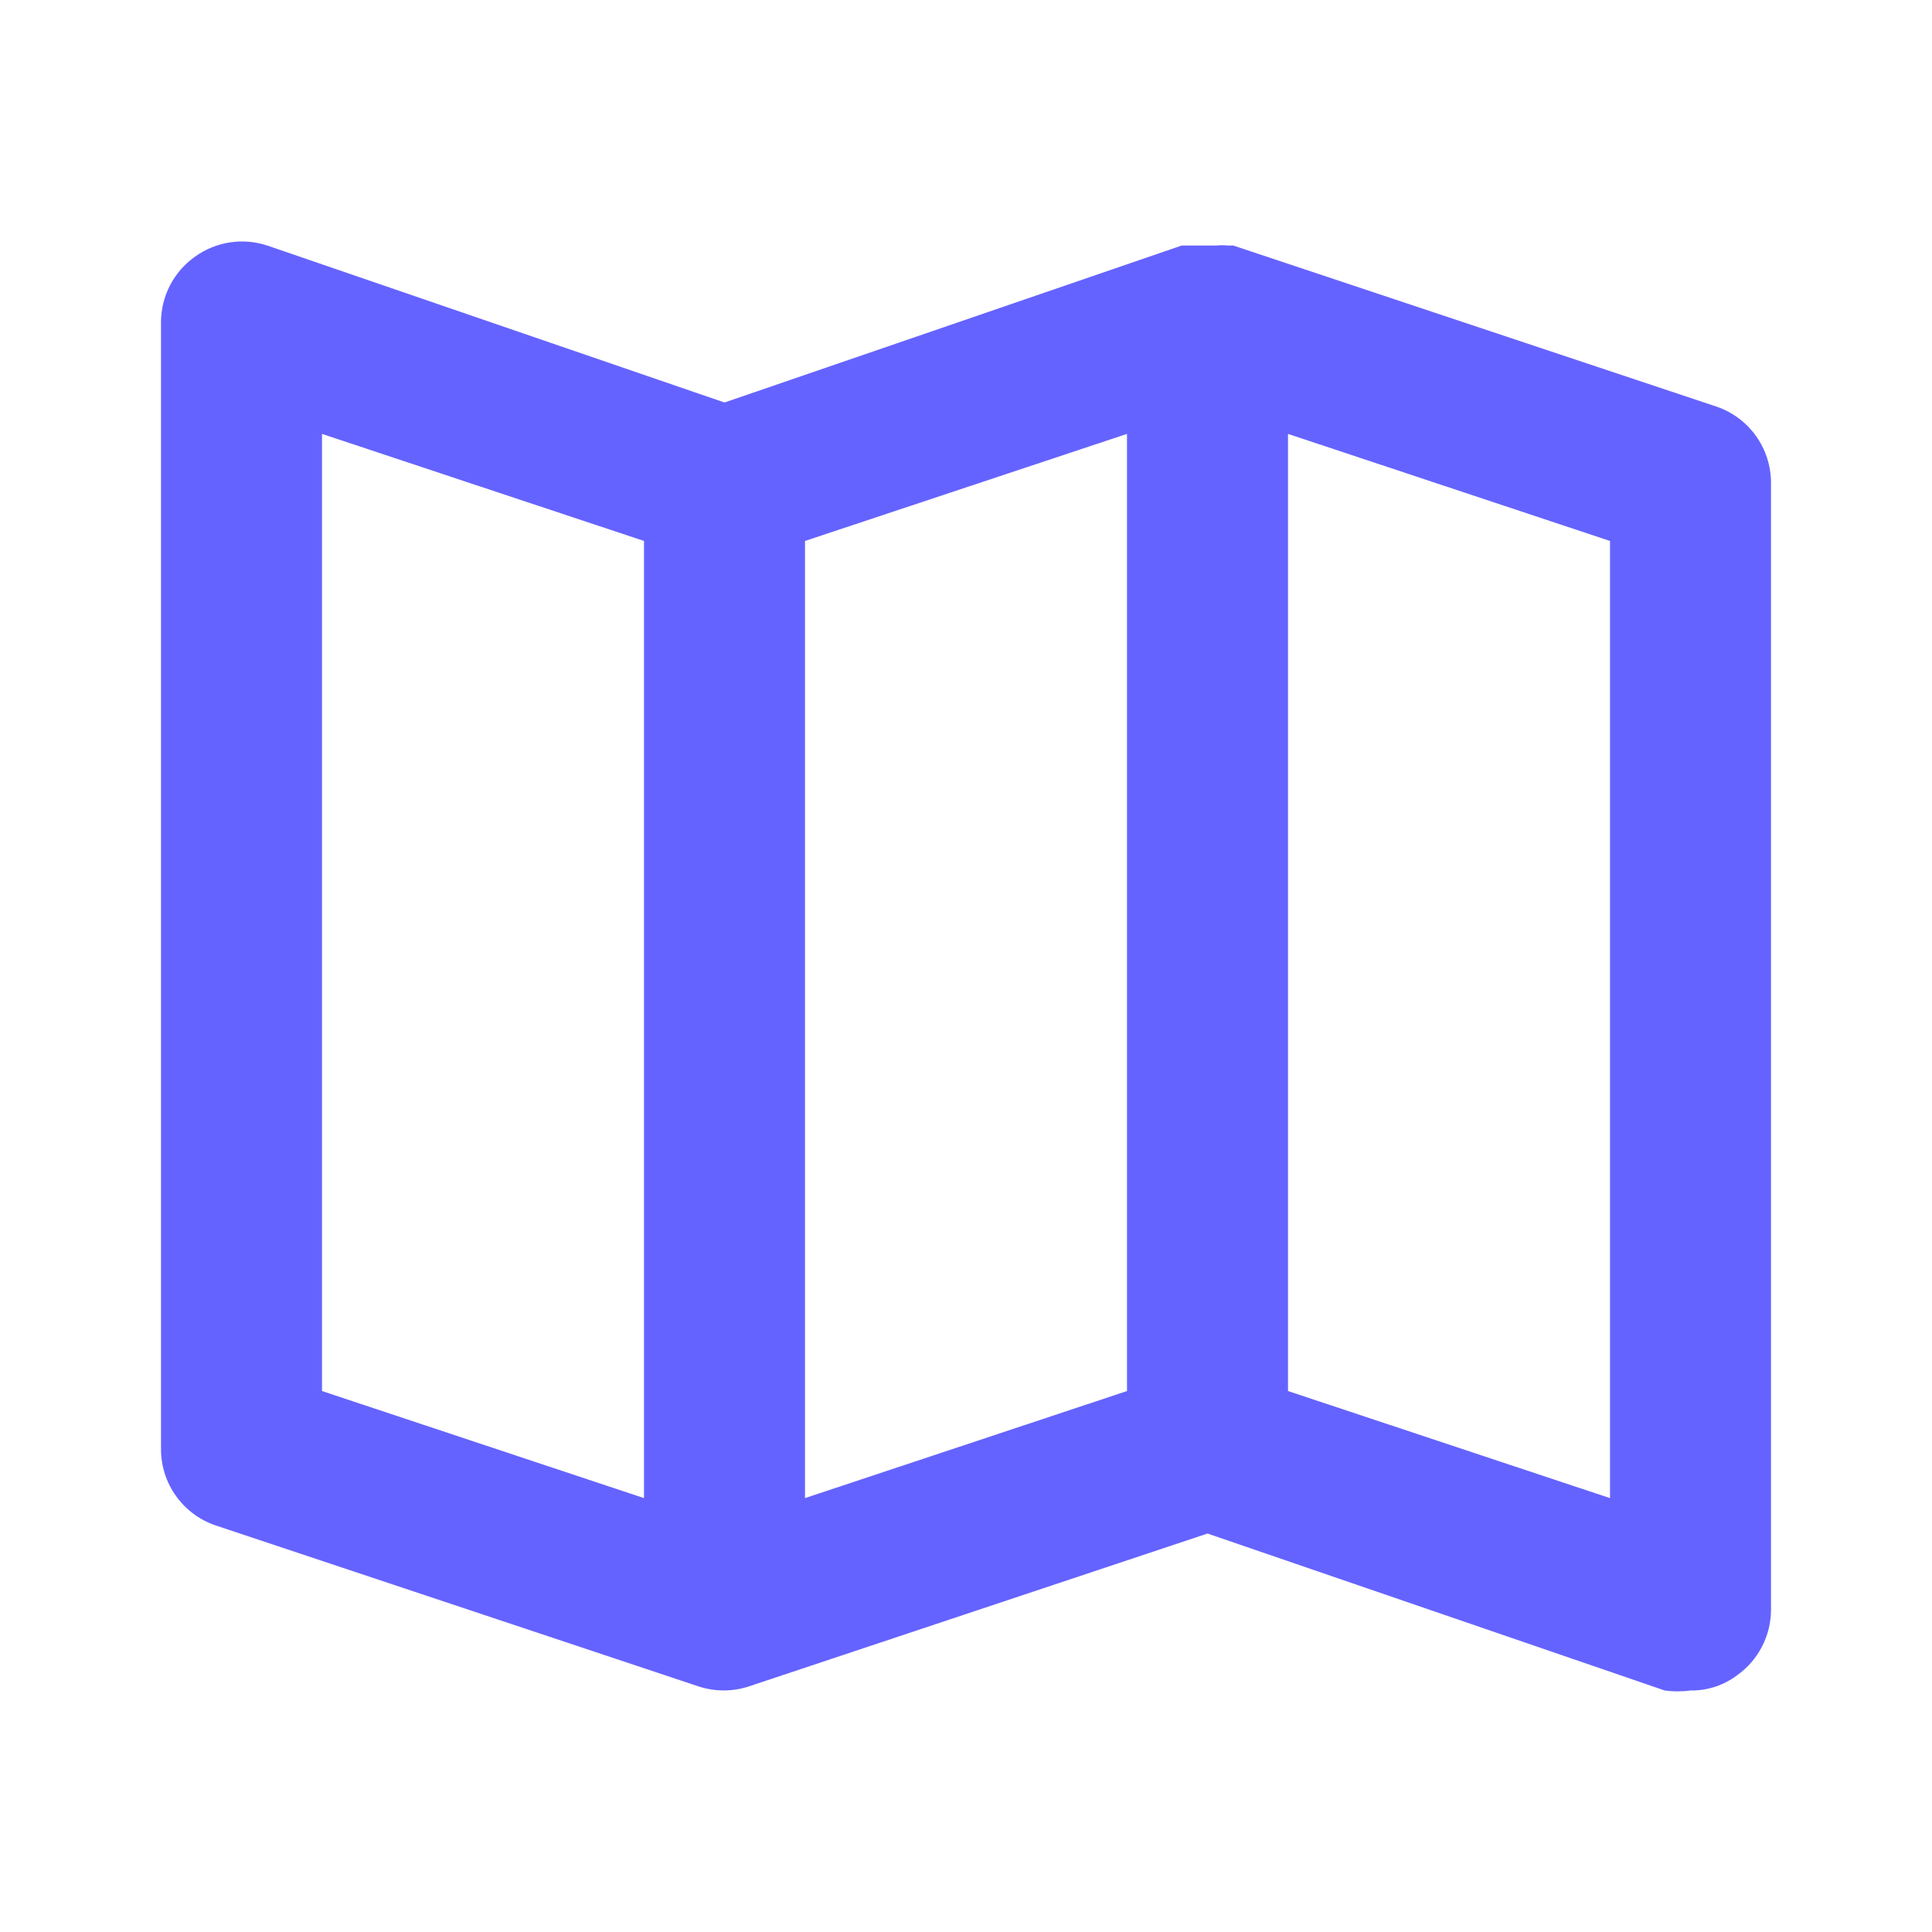
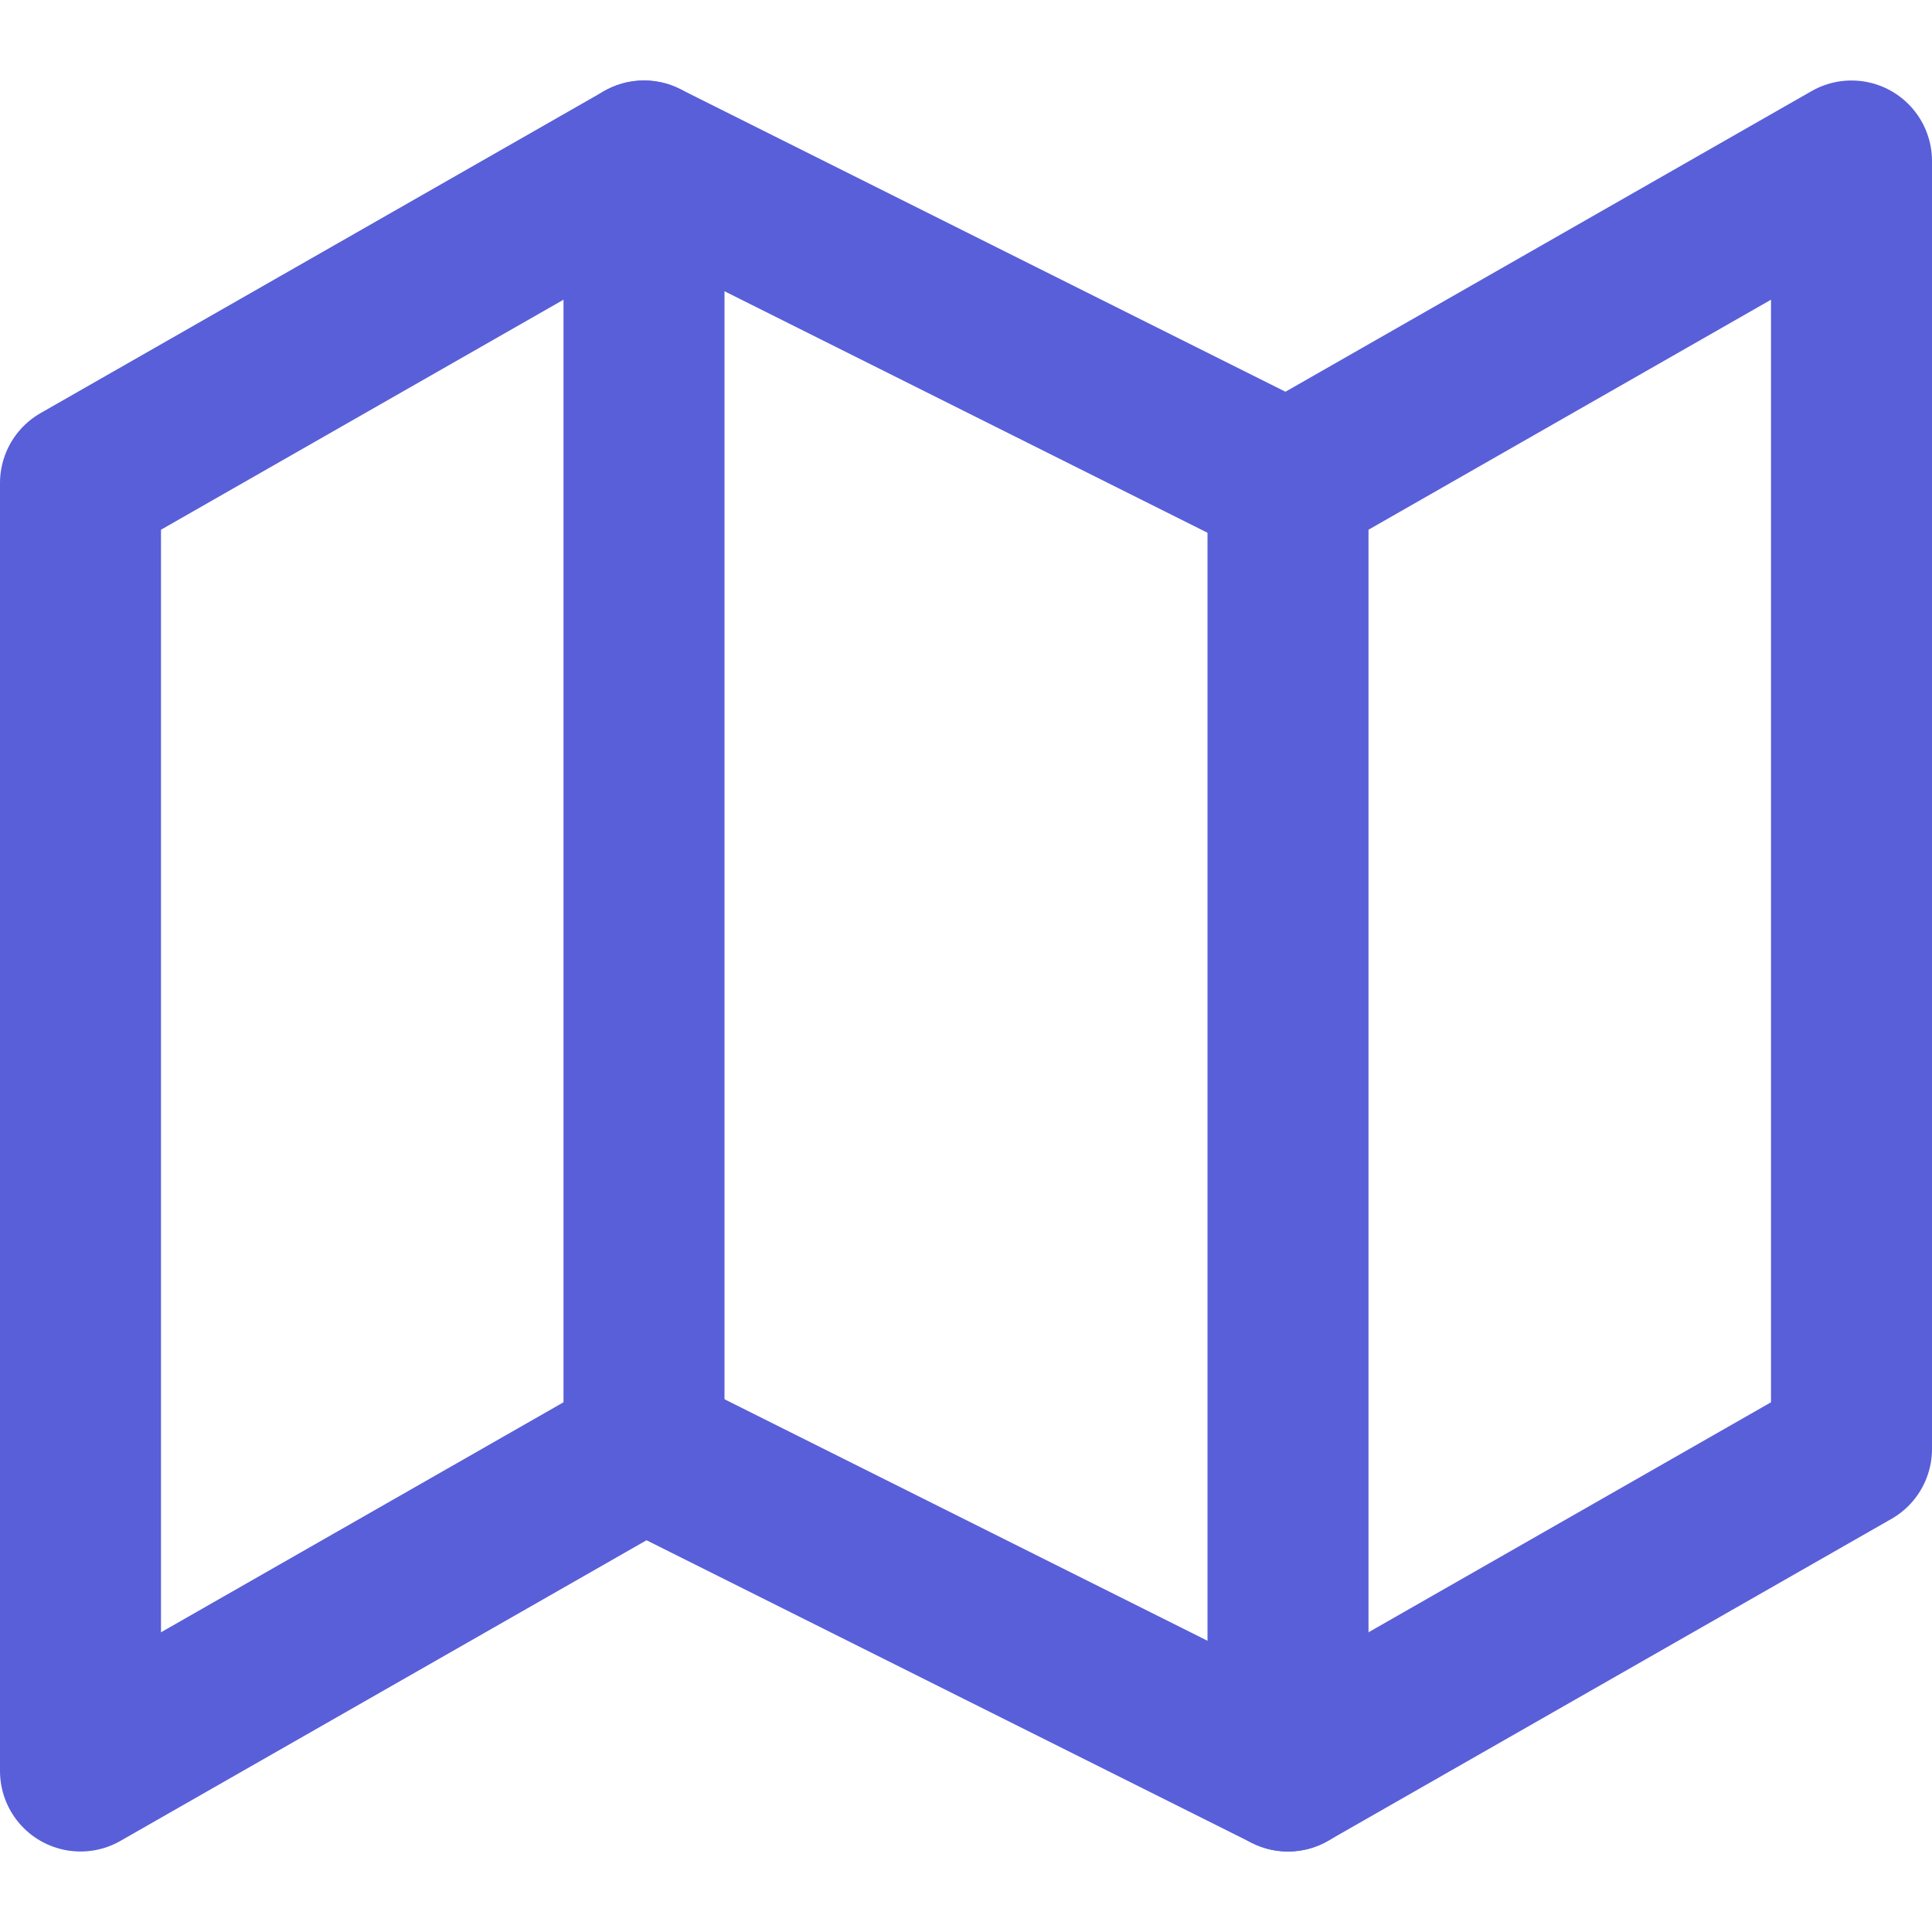
- <svg xmlns="http://www.w3.org/2000/svg" viewBox="0 0 24 24">
-   <path fill="#6563ff" d="M21.32,5.05l-6-2h-.07a.7.7,0,0,0-.14,0h-.23l-.13,0h-.07L9,5,3.32,3.05a1,1,0,0,0-.9.14A1,1,0,0,0,2,4V18a1,1,0,0,0,.68.95l6,2h0a1,1,0,0,0,.62,0h0L15,19.05,20.68,21A1.19,1.19,0,0,0,21,21a.94.94,0,0,0,.58-.19A1,1,0,0,0,22,20V6A1,1,0,0,0,21.32,5.05ZM8,18.61,4,17.28V5.39L8,6.72Zm6-1.33-4,1.33V6.72l4-1.33Zm6,1.33-4-1.33V5.39l4,1.33Z" />
+ <svg xmlns="http://www.w3.org/2000/svg" width="24" height="24" viewBox="0 0 24 24" fill="none" stroke="#595FD9" stroke-width="2" stroke-linecap="round" stroke-linejoin="round" class="feather feather-map">
+   <polygon points="1 6 1 22 8 18 16 22 23 18 23 2 16 6 8 2 1 6" />
+   <line x1="8" y1="2" x2="8" y2="18" />
+   <line x1="16" y1="6" x2="16" y2="22" />
</svg>
